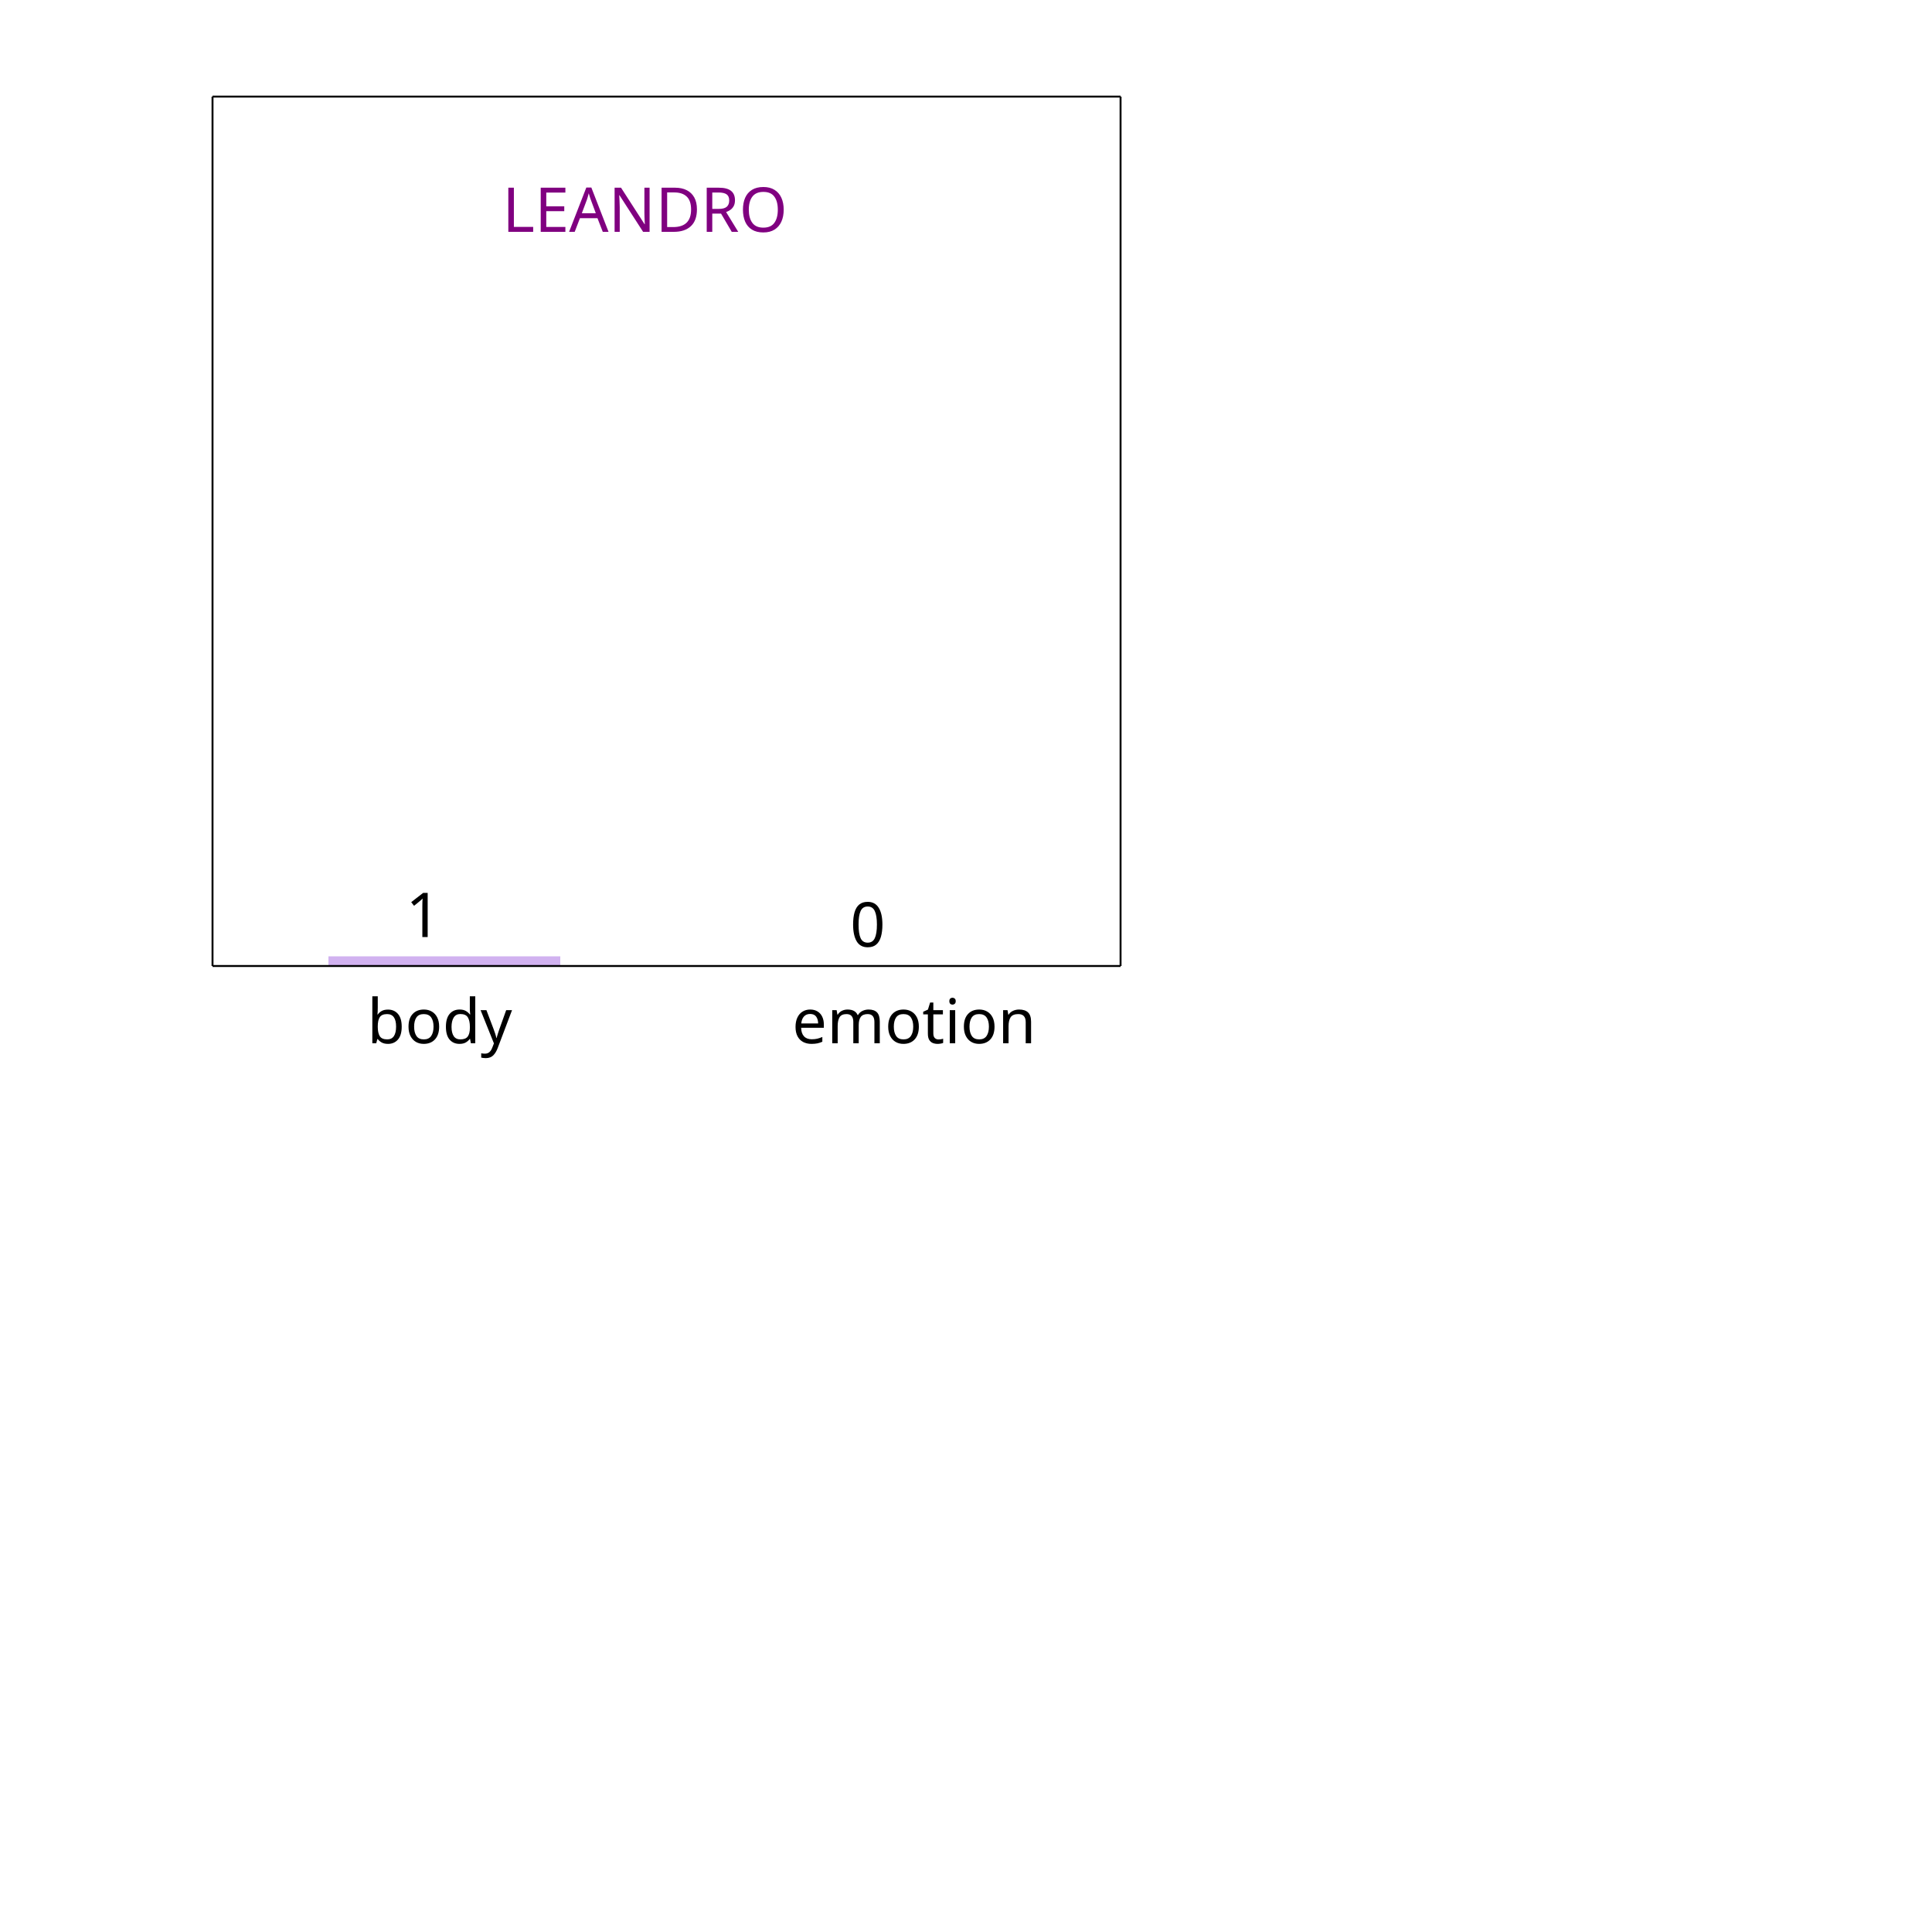
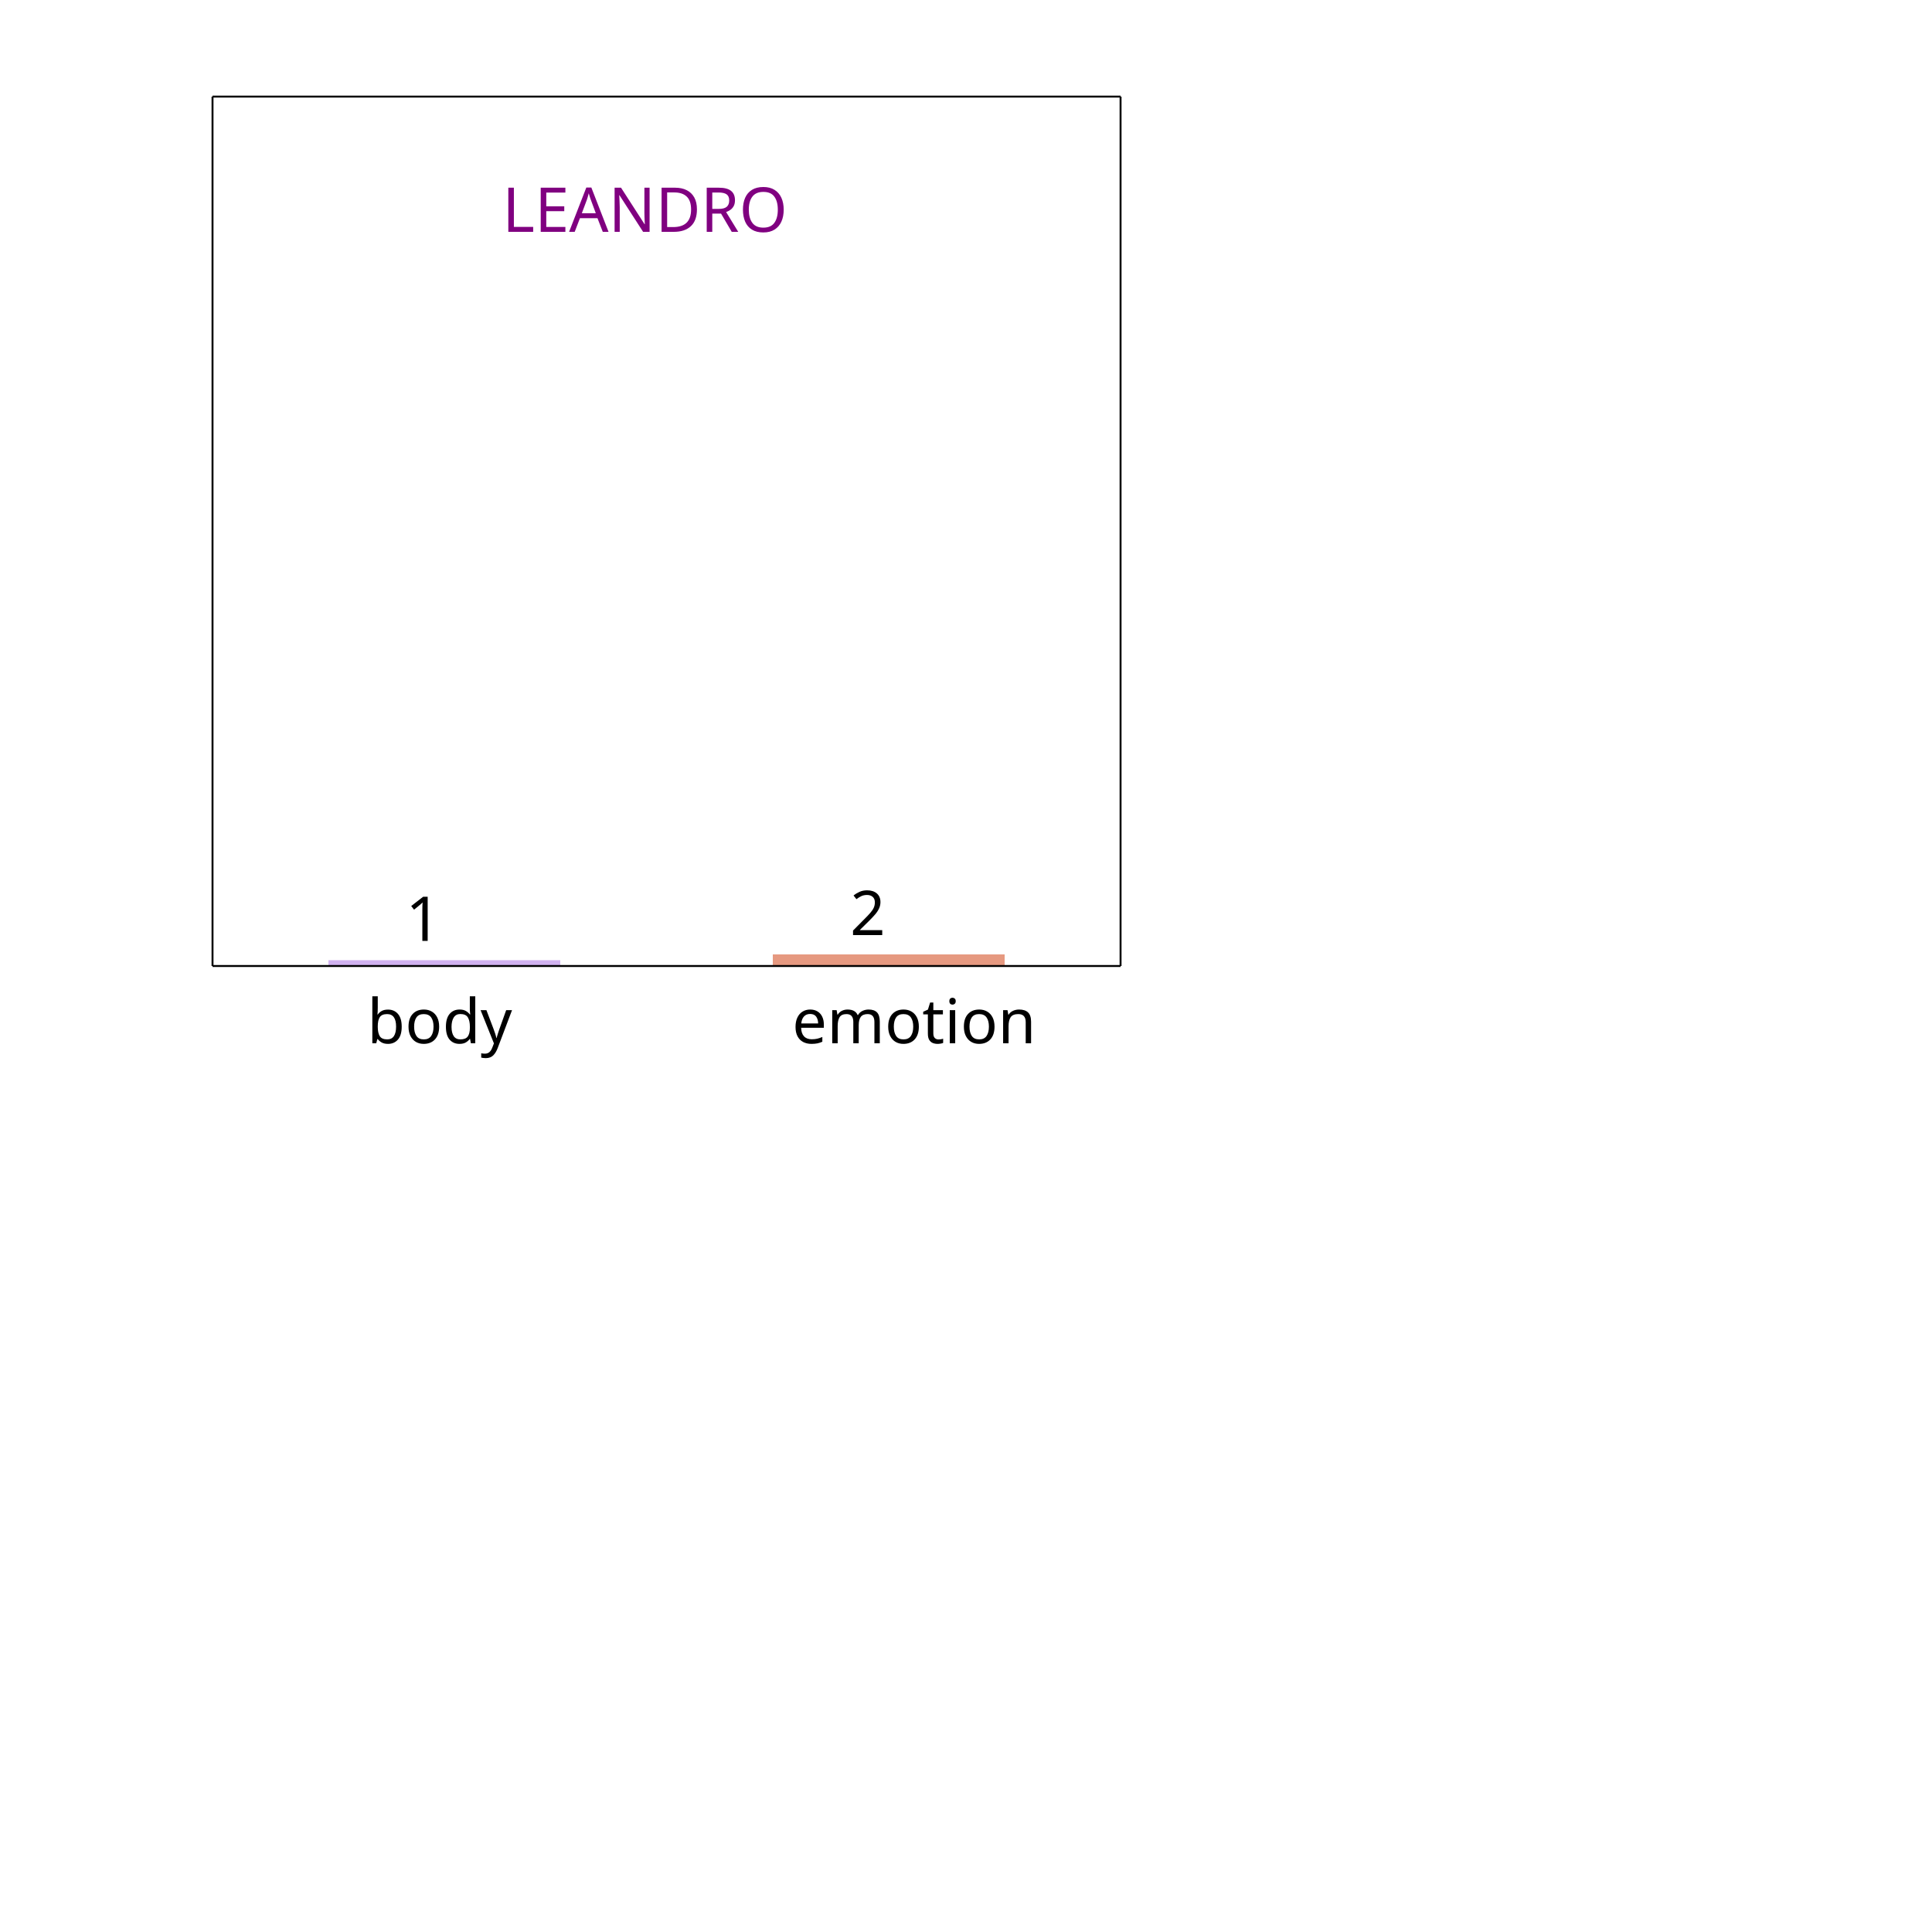
<svg xmlns="http://www.w3.org/2000/svg" width="500" height="500" viewBox="0 0 1000 1000">
  <g transform="translate(30, 500)">
    <text x="230" y="-380" fill="purple" font-size="32" font-family="avenir">LEANDRO</text>
-     <line x1="200" y1="0" x2="200" y2="-5" stroke="#D1B2F0" stroke-width="120" />
+     <line x1="200" y1="0" x2="200" y2="-3" stroke="#D1B2F0" stroke-width="120" />
    <text x="160" y="40" fill="black" font-size="32" font-family="avenir">body</text>
-     <text x="180" y="-15" fill="black" font-size="32" font-family="avenir">1</text>
-     <line x1="430" y1="0" x2="430" y2="0" stroke="#E69980" stroke-width="120" />
+     <text x="180" y="-13" fill="black" font-size="32" font-family="avenir">1</text>
+     <line x1="430" y1="0" x2="430" y2="-6" stroke="#E69980" stroke-width="120" />
    <text x="380" y="40" fill="black" font-size="32" font-family="avenir">emotion</text>
-     <text x="410" y="-10" fill="black" font-size="32" font-family="avenir">0</text>
+     <text x="410" y="-16" fill="black" font-size="32" font-family="avenir">2</text>
    <line x1="80" y1="0" x2="550" y2="0" stroke="black" stroke-width="1" />
    <line x1="80" y1="0" x2="80" y2="-450" stroke="black" stroke-width="1" />
    <line x1="80" y1="-450" x2="550" y2="-450" stroke="black" stroke-width="1" />
    <line x1="550" y1="0" x2="550" y2="-450" stroke="black" stroke-width="1" />
  </g>
</svg>
